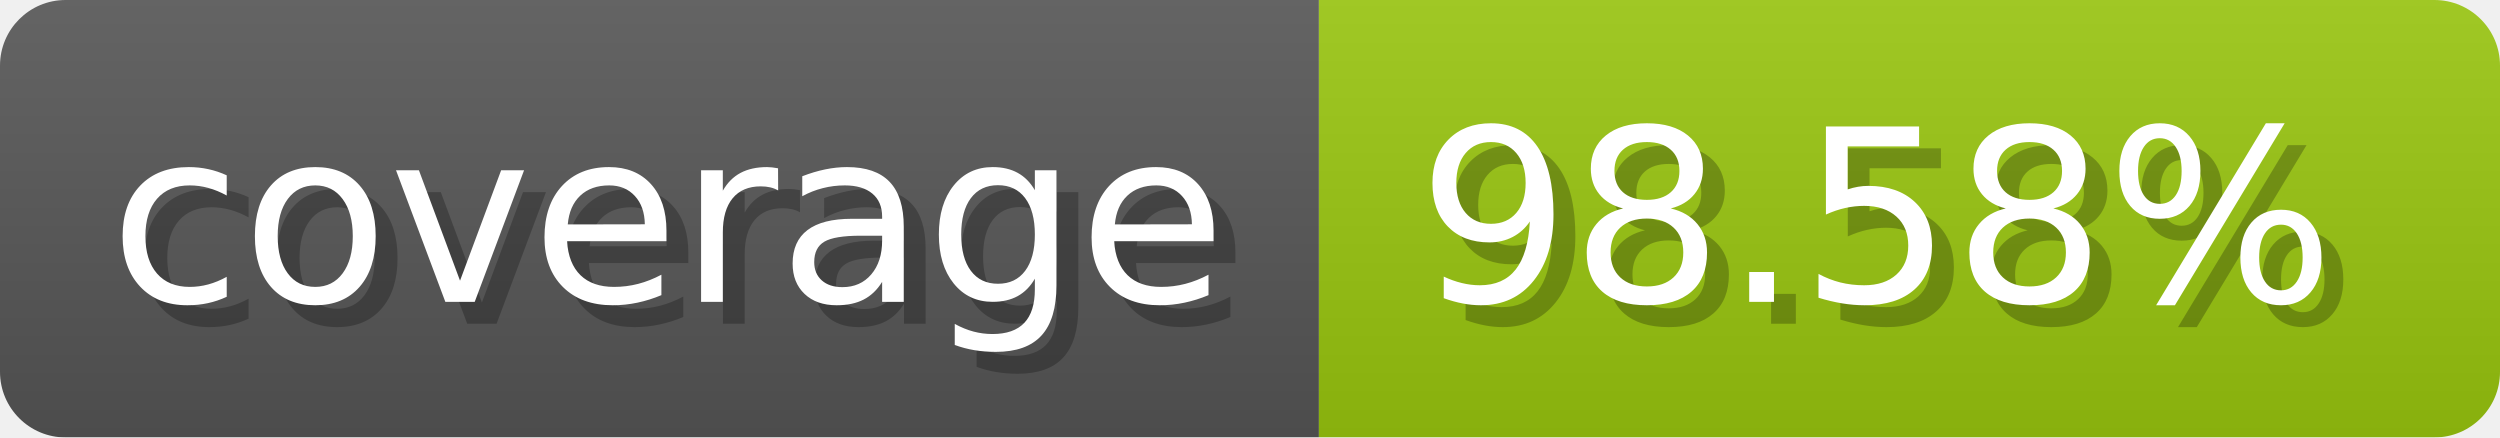
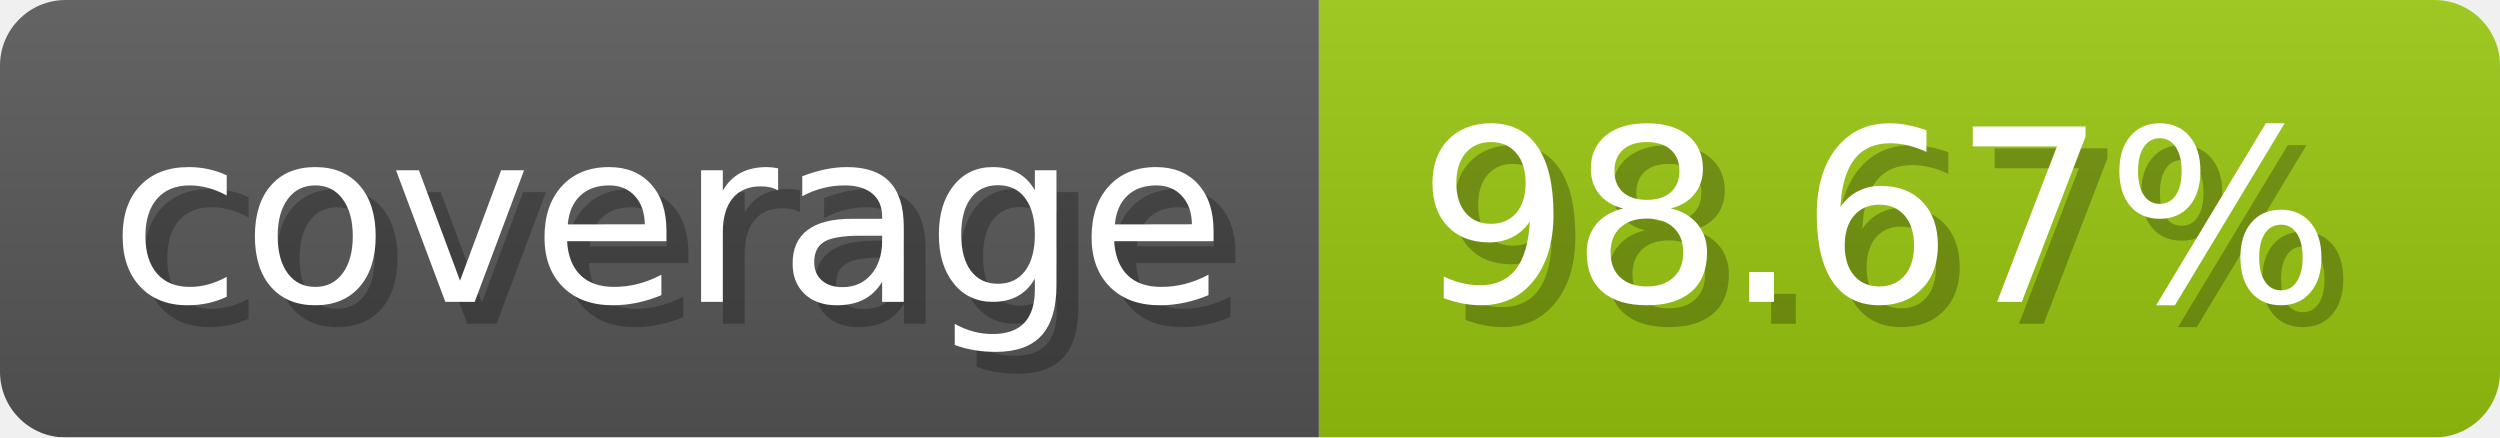
- <svg xmlns="http://www.w3.org/2000/svg" width="114.3" height="20" viewBox="0 0 1143 200" role="img" aria-label="coverage: 98.58%">
+ <svg xmlns="http://www.w3.org/2000/svg" width="114.3" height="20" viewBox="0 0 1143 200" role="img" aria-label="coverage: 98.67%">
  <linearGradient id="a" x2="0" y2="100%">
    <stop offset="0" stop-opacity=".1" stop-color="#EEE" />
    <stop offset="1" stop-opacity=".1" />
  </linearGradient>
  <mask id="m">
    <rect width="1143" height="200" rx="30" fill="#FFF" />
  </mask>
  <g mask="url(#m)">
    <rect width="603" height="200" fill="#555" />
    <rect width="540" height="200" fill="#97c40f" x="603" />
    <rect width="1143" height="200" fill="url(#a)" />
  </g>
  <g aria-hidden="true" fill="#fff" text-anchor="start" font-family="Verdana,DejaVu Sans,sans-serif" font-size="110">
    <text x="60" y="148" textLength="503" fill="#000" opacity="0.25">coverage</text>
    <text x="50" y="138" textLength="503">coverage</text>
-     <text x="658" y="148" textLength="440" fill="#000" opacity="0.25">98.58%</text>
-     <text x="648" y="138" textLength="440">98.58%</text>
+     <text x="658" y="148" textLength="440" fill="#000" opacity="0.25">98.67%</text>
+     <text x="648" y="138" textLength="440">98.67%</text>
  </g>
</svg>
